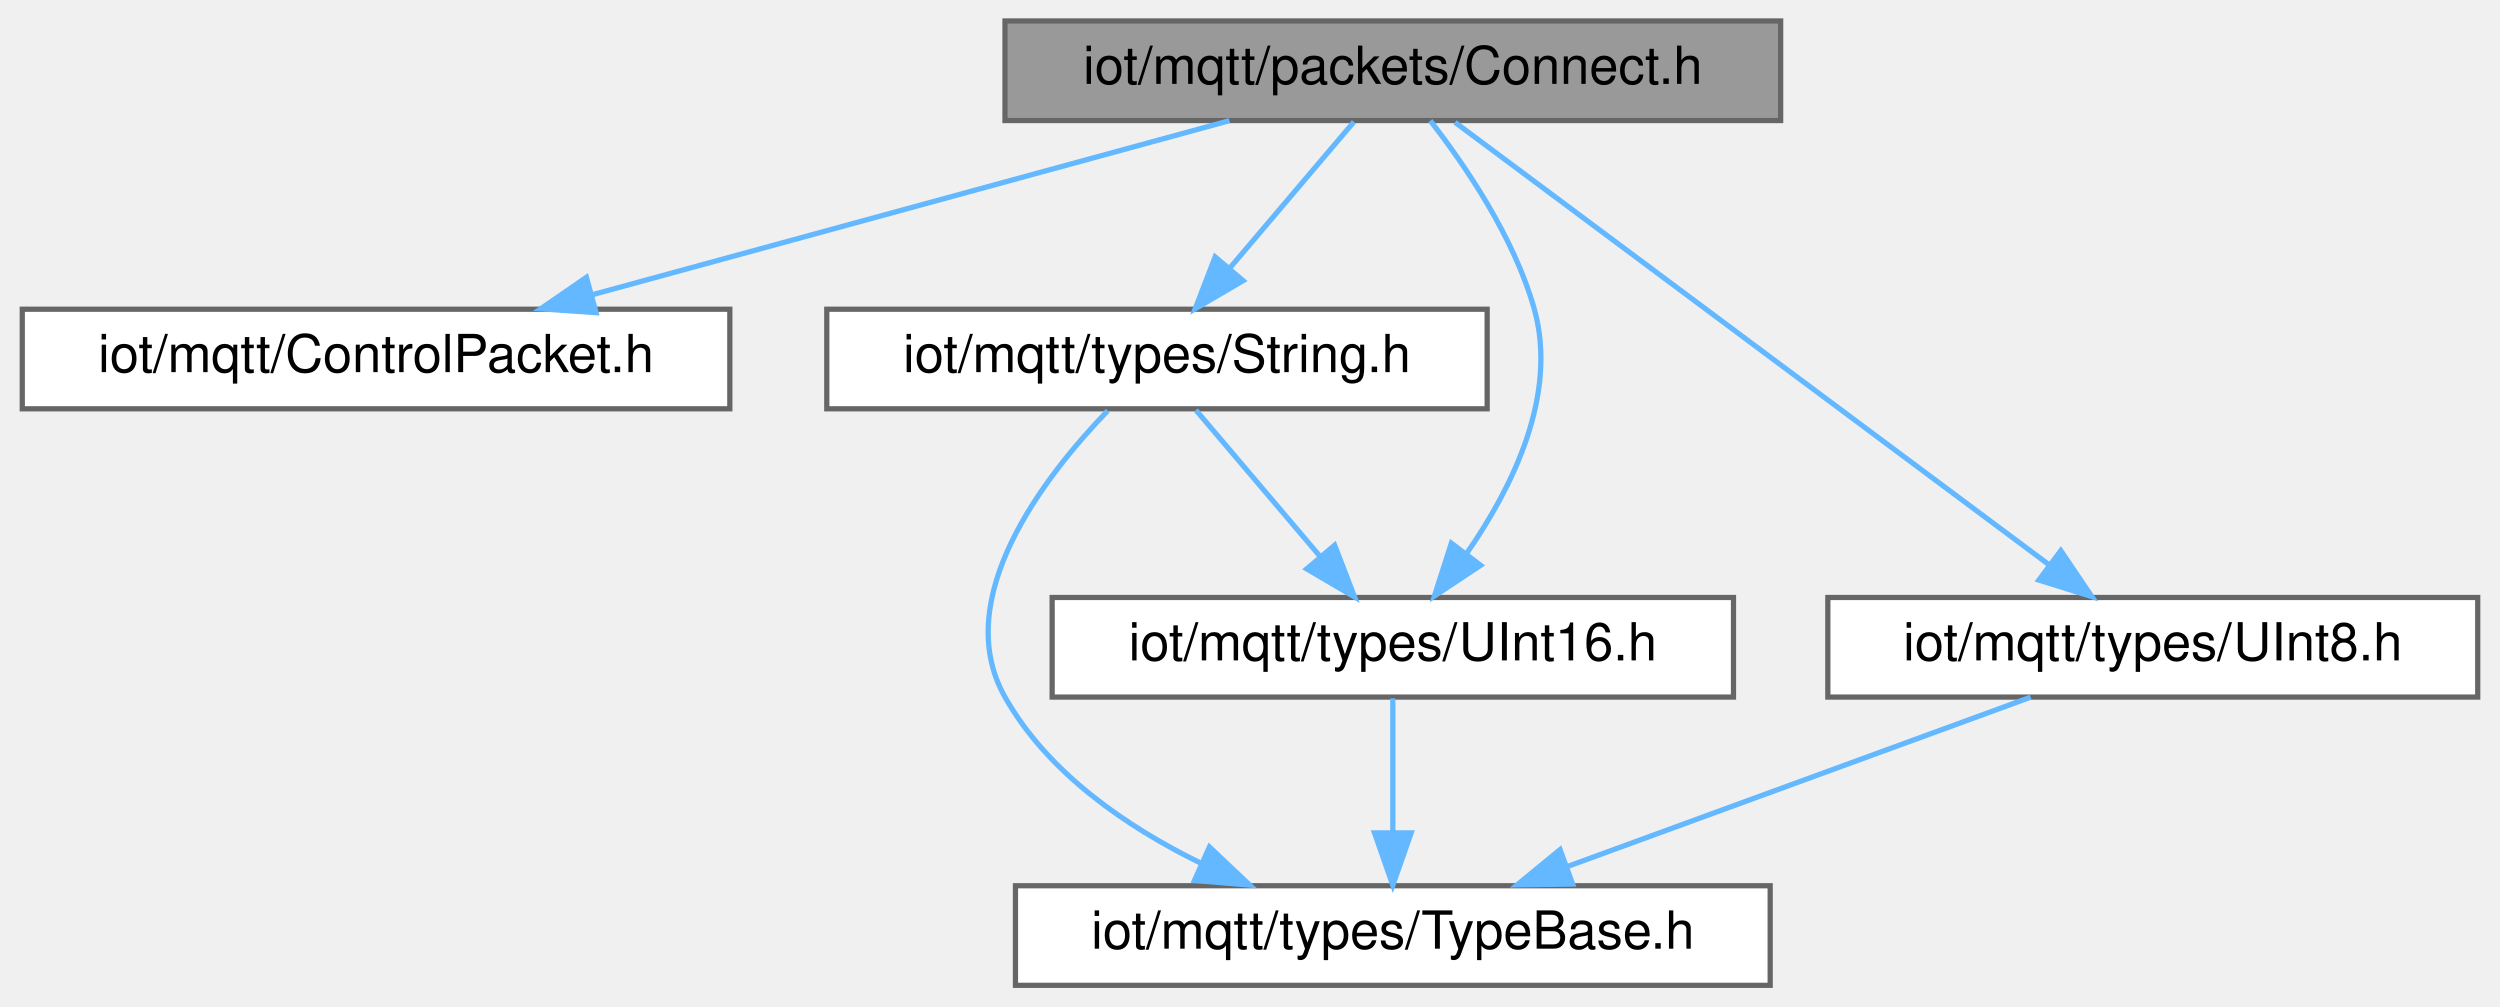
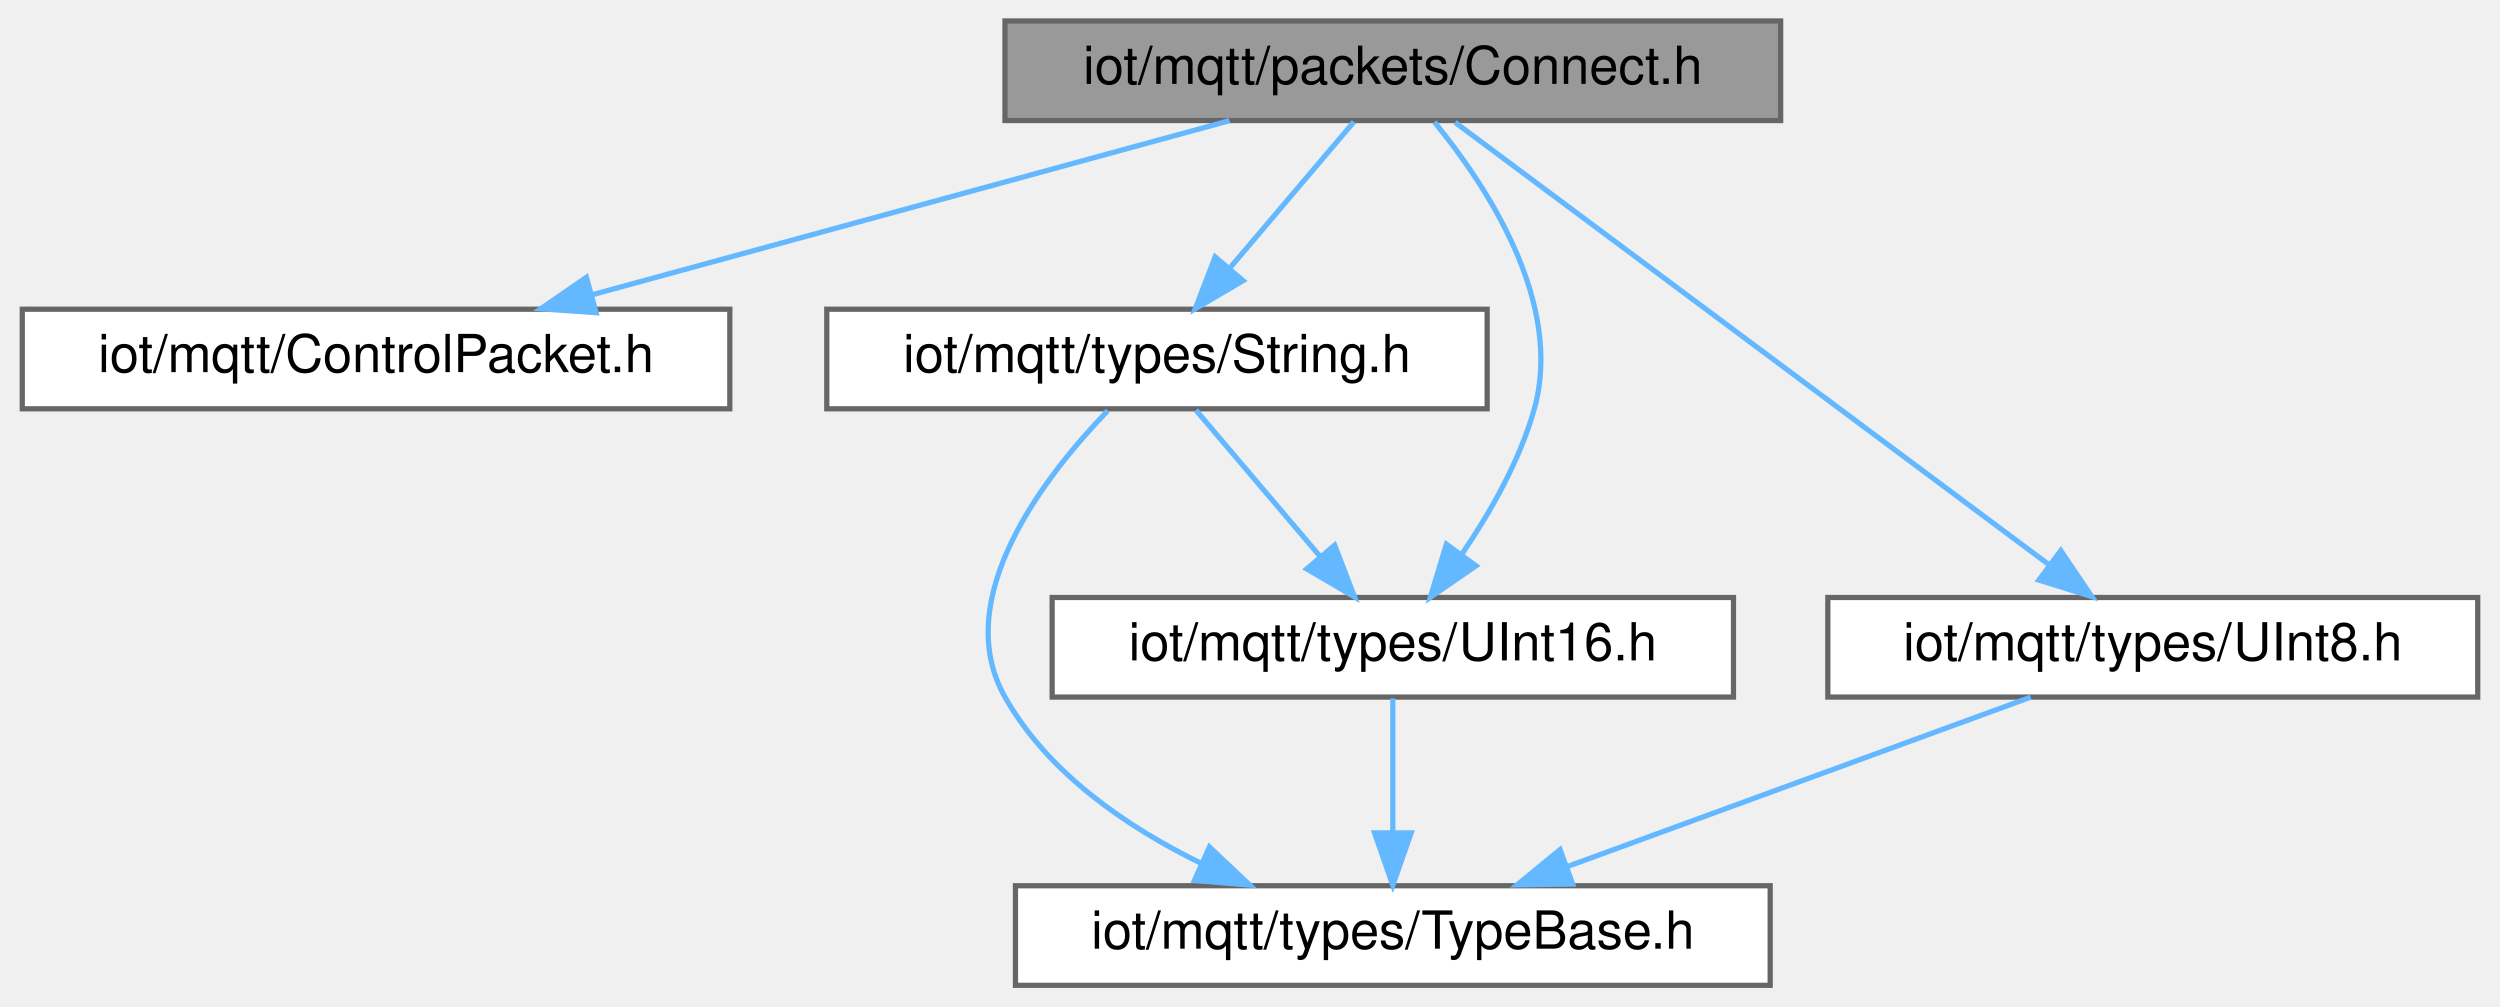
<svg xmlns="http://www.w3.org/2000/svg" xmlns:xlink="http://www.w3.org/1999/xlink" width="477pt" height="192pt" viewBox="0.00 0.00 476.50 192.00">
  <g id="graph0" class="graph" transform="scale(1 1) rotate(0) translate(4 188)">
    <g id="Node000001" class="node">
      <g id="a_Node000001">
        <a xlink:title=" ">
          <polygon fill="#999999" stroke="#666666" points="335.5,-184 187.5,-184 187.5,-165 335.5,-165 335.5,-184" />
          <text text-anchor="middle" x="261.5" y="-172" font-family="Helvetica,sans-Serif" font-size="10.00">iot/mqtt/packets/Connect.h</text>
        </a>
      </g>
    </g>
    <g id="Node000002" class="node">
      <g id="a_Node000002">
        <a xlink:href="mqtt_2ControlPacket_8h.html" target="_top" xlink:title=" ">
          <polygon fill="white" stroke="#666666" points="135,-129 0,-129 0,-110 135,-110 135,-129" />
          <text text-anchor="middle" x="67.5" y="-117" font-family="Helvetica,sans-Serif" font-size="10.00">iot/mqtt/ControlPacket.h</text>
        </a>
      </g>
    </g>
    <g id="edge1_Node000001_Node000002" class="edge">
      <g id="a_edge1_Node000001_Node000002">
        <a xlink:title=" ">
          <path fill="none" stroke="#63b8ff" d="M230.33,-164.98C197.34,-155.97 145.1,-141.7 108.73,-131.76" />
          <polygon fill="#63b8ff" stroke="#63b8ff" points="109.48,-128.34 98.91,-129.08 107.64,-135.09 109.48,-128.34" />
        </a>
      </g>
    </g>
    <g id="Node000003" class="node">
      <g id="a_Node000003">
        <a xlink:href="String_8h.html" target="_top" xlink:title=" ">
          <polygon fill="white" stroke="#666666" points="279.5,-129 153.5,-129 153.5,-110 279.5,-110 279.5,-129" />
          <text text-anchor="middle" x="216.5" y="-117" font-family="Helvetica,sans-Serif" font-size="10.00">iot/mqtt/types/String.h</text>
        </a>
      </g>
    </g>
    <g id="edge2_Node000001_Node000003" class="edge">
      <g id="a_edge2_Node000001_Node000003">
        <a xlink:title=" ">
          <path fill="none" stroke="#63b8ff" d="M254.07,-164.75C247.65,-157.18 238.19,-146.05 230.38,-136.84" />
          <polygon fill="#63b8ff" stroke="#63b8ff" points="232.93,-134.45 223.79,-129.09 227.6,-138.98 232.93,-134.45" />
        </a>
      </g>
    </g>
    <g id="Node000005" class="node">
      <g id="a_Node000005">
        <a xlink:href="UInt16_8h.html" target="_top" xlink:title=" ">
          <polygon fill="white" stroke="#666666" points="326.5,-74 196.5,-74 196.5,-55 326.5,-55 326.5,-74" />
          <text text-anchor="middle" x="261.5" y="-62" font-family="Helvetica,sans-Serif" font-size="10.00">iot/mqtt/types/UInt16.h</text>
        </a>
      </g>
    </g>
    <g id="edge6_Node000001_Node000005" class="edge">
      <g id="a_edge6_Node000001_Node000005">
        <a xlink:title=" ">
-           <path fill="none" stroke="#63b8ff" d="M268.65,-164.97C275.27,-156.48 284.65,-142.75 288.5,-129 293.07,-112.66 284.32,-94.97 275.59,-82.42" />
-           <polygon fill="#63b8ff" stroke="#63b8ff" points="278.25,-80.14 269.43,-74.28 272.67,-84.36 278.25,-80.14" />
+           <path fill="none" stroke="#63b8ff" d="M269.43,-164.72C279.29,-152.7 294.18,-130.3 288.5,-110 285.74,-100.12 280.11,-90.25 274.71,-82.32" />
+           <polygon fill="#63b8ff" stroke="#63b8ff" points="277.37,-80.04 268.65,-74.03 271.72,-84.17 277.37,-80.04" />
        </a>
      </g>
    </g>
    <g id="Node000006" class="node">
      <g id="a_Node000006">
        <a xlink:href="UInt8_8h.html" target="_top" xlink:title=" ">
          <polygon fill="white" stroke="#666666" points="468.5,-74 344.5,-74 344.5,-55 468.5,-55 468.5,-74" />
          <text text-anchor="middle" x="406.5" y="-62" font-family="Helvetica,sans-Serif" font-size="10.00">iot/mqtt/types/UInt8.h</text>
        </a>
      </g>
    </g>
    <g id="edge7_Node000001_Node000006" class="edge">
      <g id="a_edge7_Node000001_Node000006">
        <a xlink:title=" ">
          <path fill="none" stroke="#63b8ff" d="M273.37,-164.66C298.24,-146.14 356.05,-103.08 386.66,-80.28" />
          <polygon fill="#63b8ff" stroke="#63b8ff" points="388.95,-82.94 394.88,-74.16 384.76,-77.32 388.95,-82.94" />
        </a>
      </g>
    </g>
    <g id="Node000004" class="node">
      <g id="a_Node000004">
        <a xlink:href="mqtt_2types_2TypeBase_8h.html" target="_top" xlink:title=" ">
          <polygon fill="white" stroke="#666666" points="333.5,-19 189.5,-19 189.5,0 333.5,0 333.5,-19" />
          <text text-anchor="middle" x="261.5" y="-7" font-family="Helvetica,sans-Serif" font-size="10.00">iot/mqtt/types/TypeBase.h</text>
        </a>
      </g>
    </g>
    <g id="edge3_Node000003_Node000004" class="edge">
      <g id="a_edge3_Node000003_Node000004">
        <a xlink:title=" ">
          <path fill="none" stroke="#63b8ff" d="M207.11,-109.64C195.05,-97.14 176.88,-73.78 187.5,-55 195.67,-40.55 210.62,-30.27 224.96,-23.26" />
          <polygon fill="#63b8ff" stroke="#63b8ff" points="226.51,-26.4 234.21,-19.12 223.65,-20.01 226.51,-26.4" />
        </a>
      </g>
    </g>
    <g id="edge4_Node000003_Node000005" class="edge">
      <g id="a_edge4_Node000003_Node000005">
        <a xlink:title=" ">
          <path fill="none" stroke="#63b8ff" d="M223.93,-109.75C230.35,-102.18 239.81,-91.05 247.62,-81.84" />
          <polygon fill="#63b8ff" stroke="#63b8ff" points="250.4,-83.98 254.21,-74.09 245.07,-79.45 250.4,-83.98" />
        </a>
      </g>
    </g>
    <g id="edge5_Node000005_Node000004" class="edge">
      <g id="a_edge5_Node000005_Node000004">
        <a xlink:title=" ">
          <path fill="none" stroke="#63b8ff" d="M261.5,-54.75C261.5,-47.8 261.5,-37.85 261.5,-29.13" />
          <polygon fill="#63b8ff" stroke="#63b8ff" points="265,-29.09 261.5,-19.09 258,-29.09 265,-29.09" />
        </a>
      </g>
    </g>
    <g id="edge8_Node000006_Node000004" class="edge">
      <g id="a_edge8_Node000006_Node000004">
        <a xlink:title=" ">
          <path fill="none" stroke="#63b8ff" d="M383.2,-54.98C359.25,-46.23 321.72,-32.51 294.67,-22.62" />
          <polygon fill="#63b8ff" stroke="#63b8ff" points="295.81,-19.32 285.22,-19.17 293.41,-25.89 295.81,-19.32" />
        </a>
      </g>
    </g>
  </g>
</svg>
